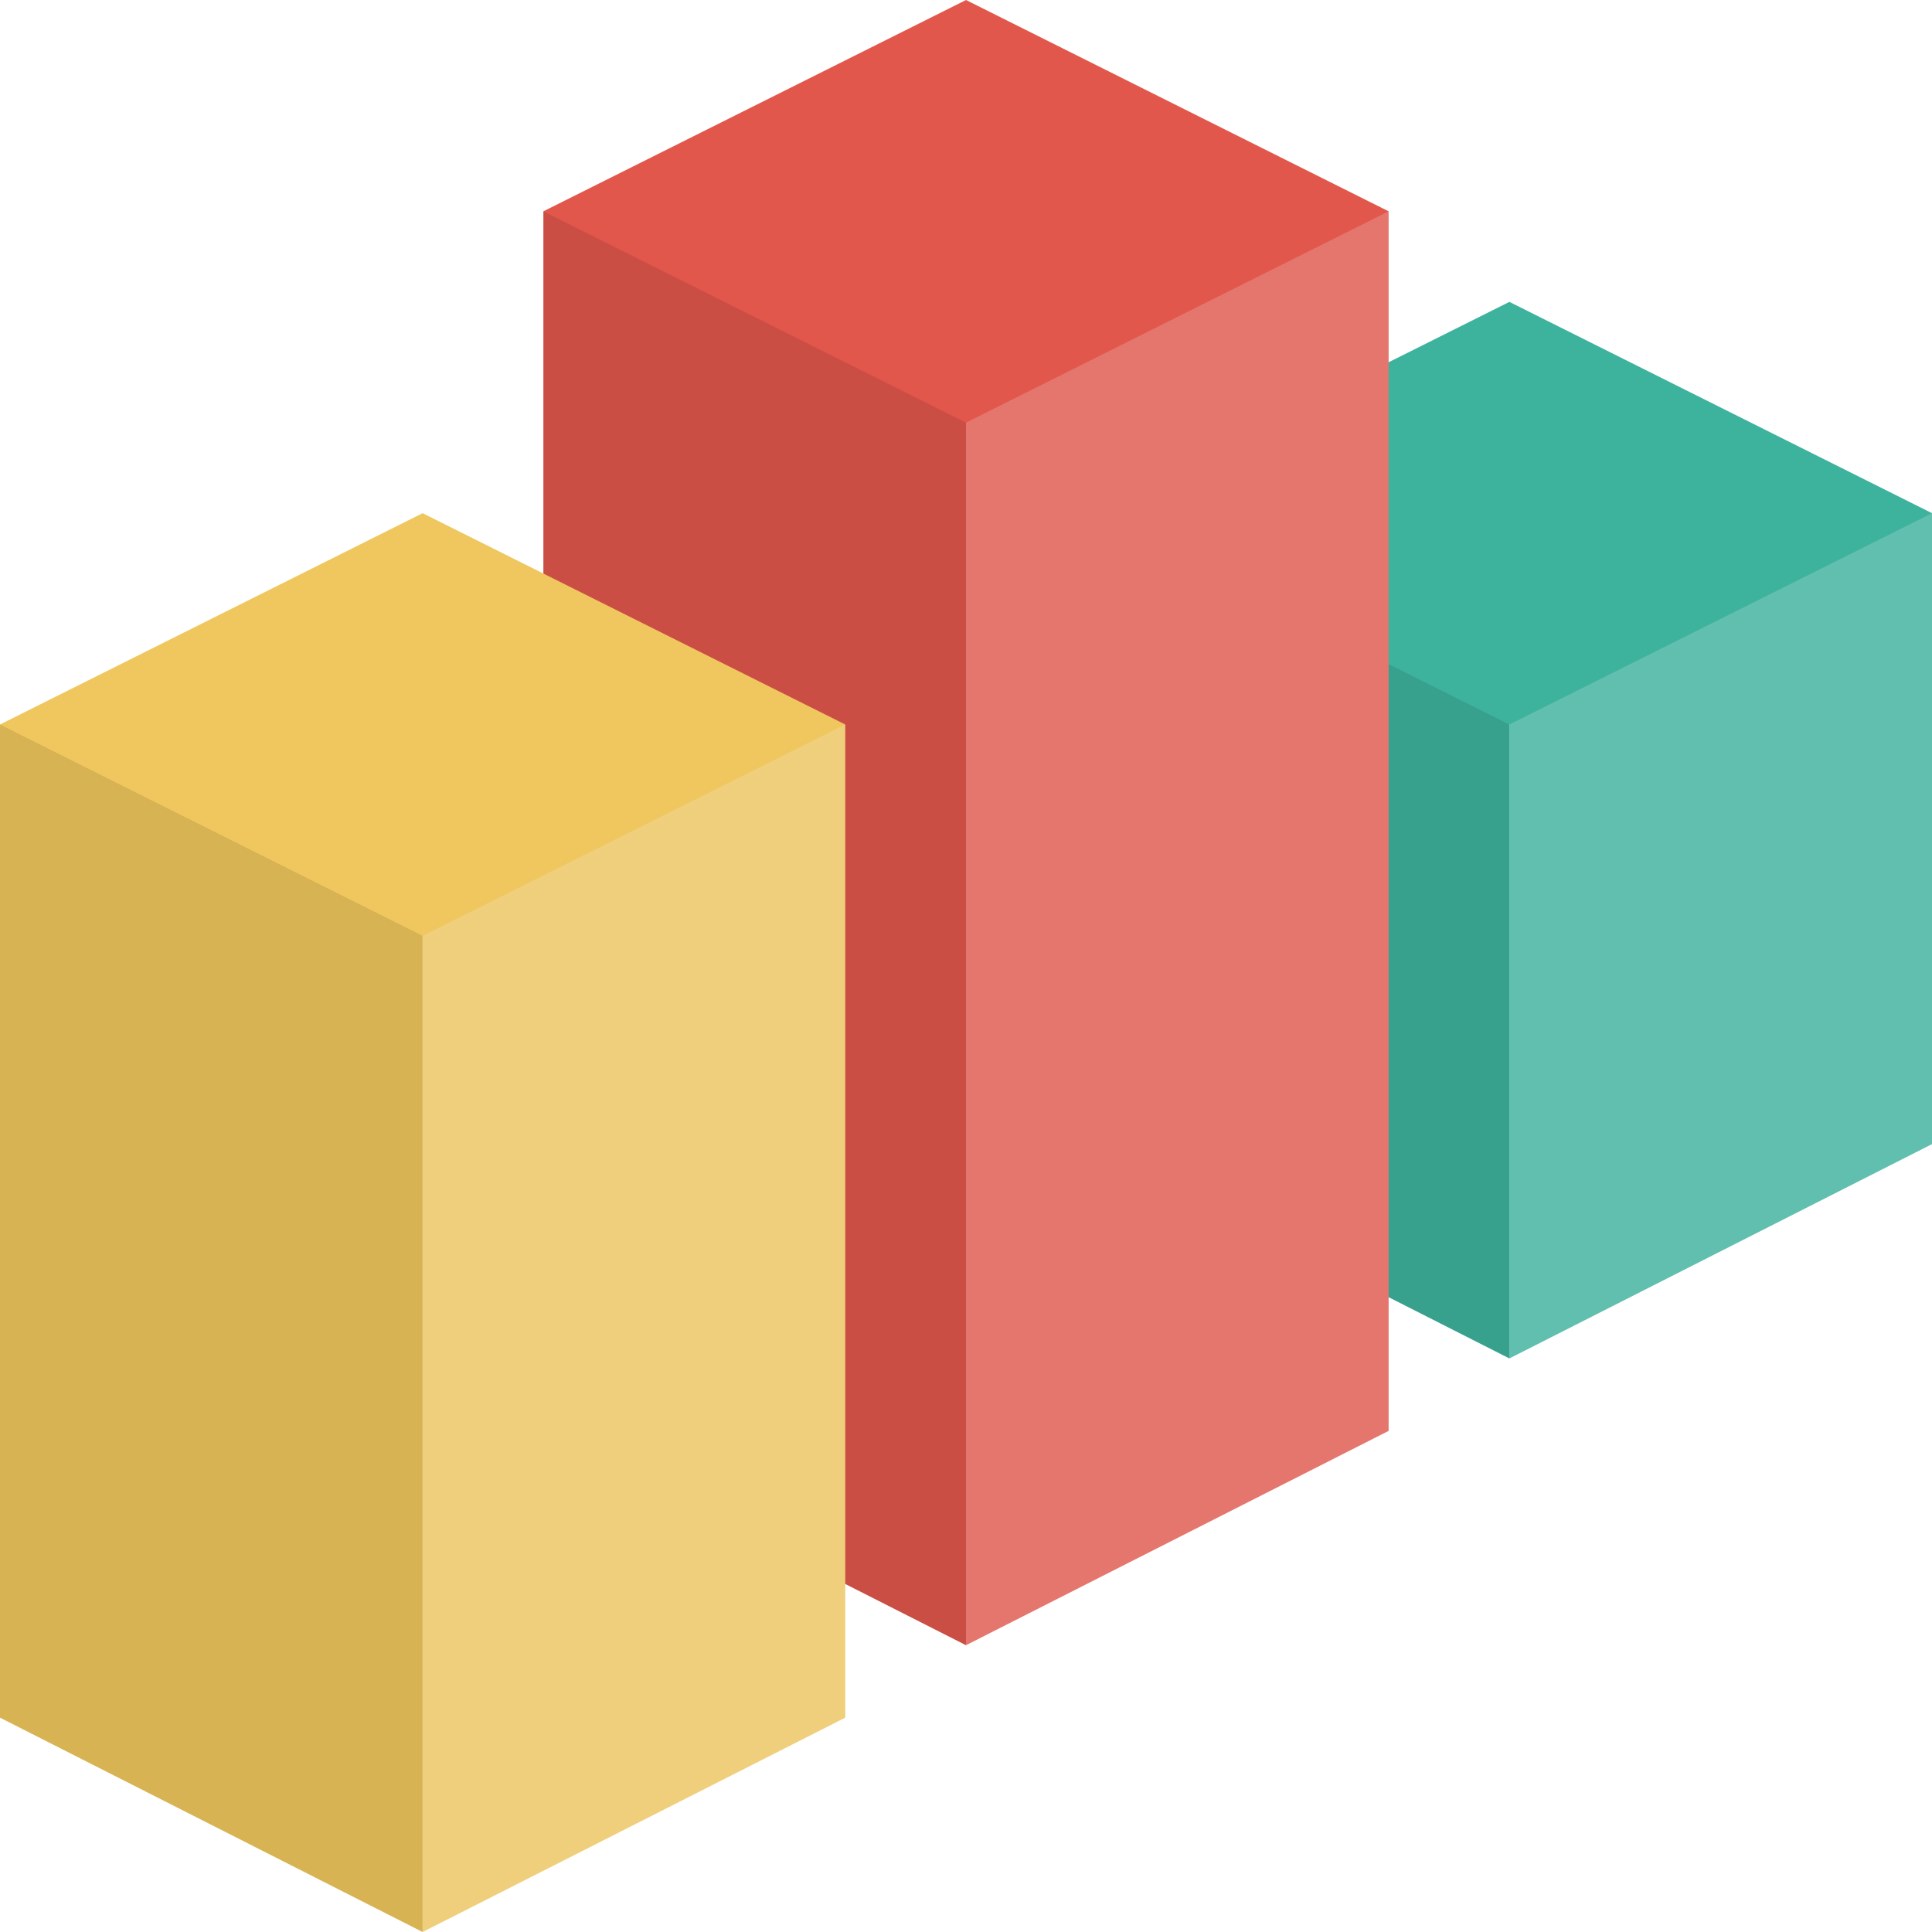
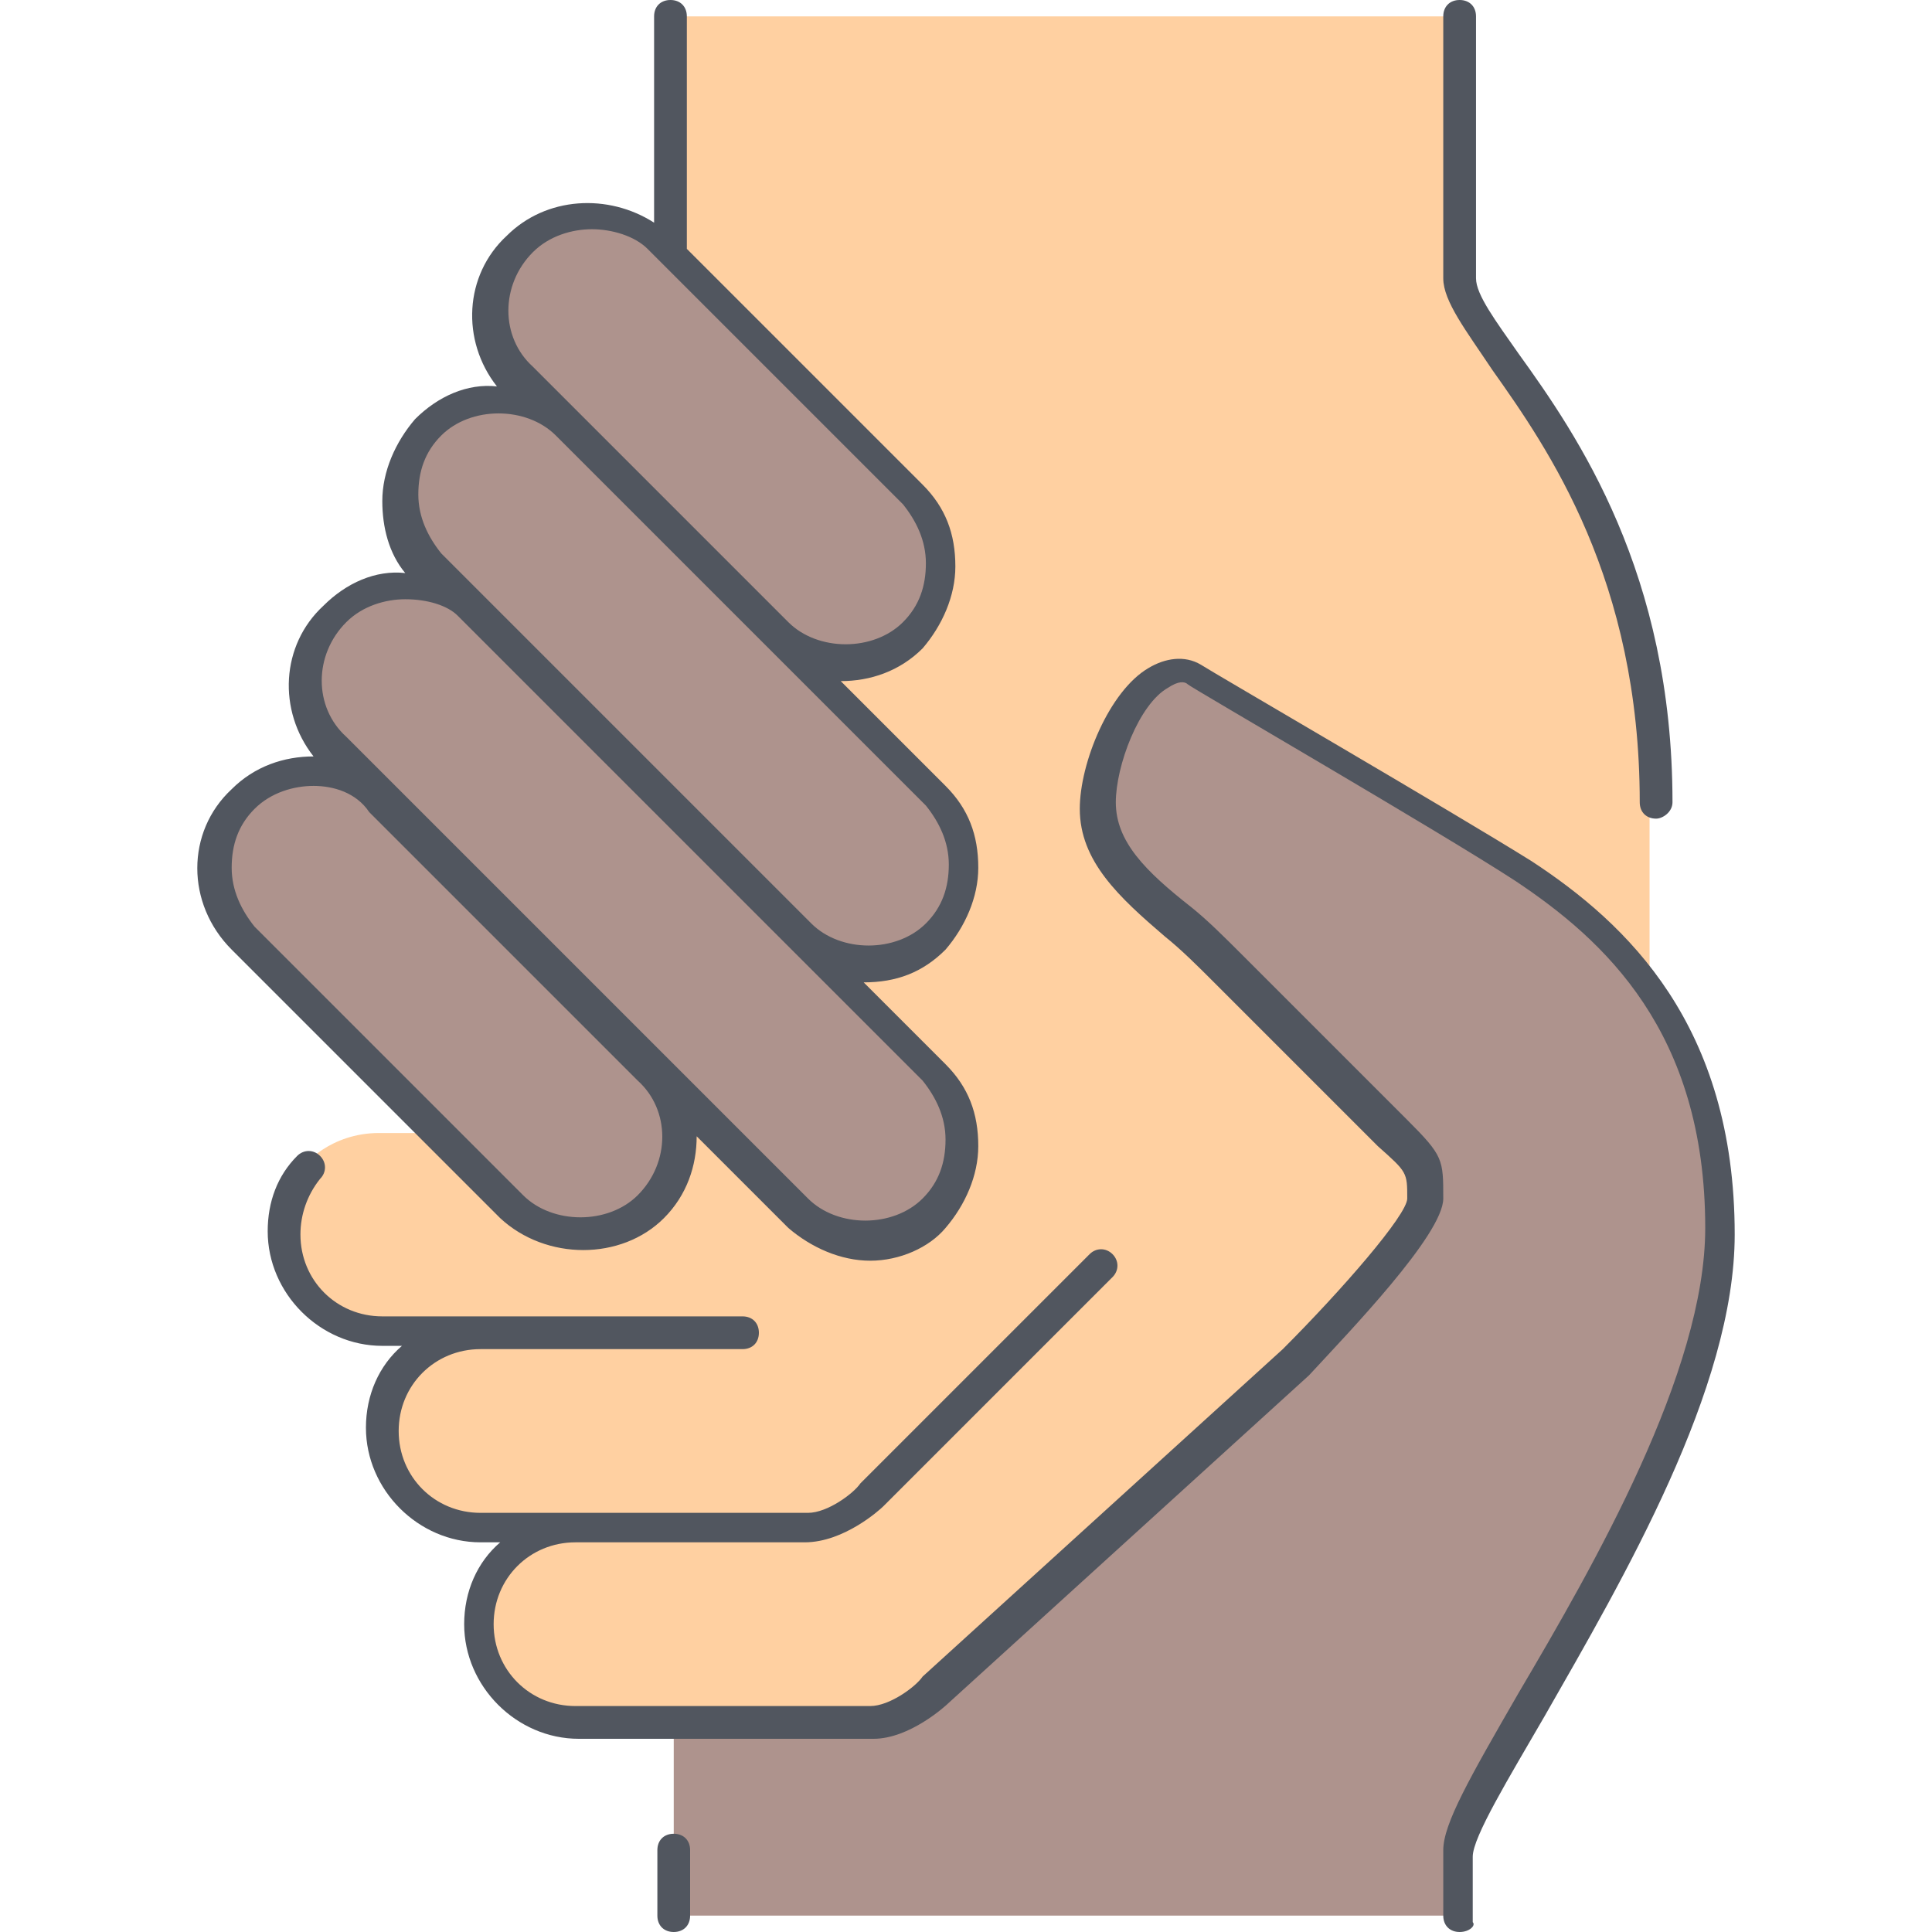
- <svg xmlns="http://www.w3.org/2000/svg" version="1.1" id="Layer_1" x="0px" y="0px" viewBox="0 0 504.123 504.123" style="enable-background:new 0 0 504.123 504.123;" xml:space="preserve">
-   <path style="fill:#61BFAF;" d="M504.123,133.908h-6.302l-103.975,49.625v170.929l110.277-55.926  C504.123,298.535,504.123,133.908,504.123,133.908z" />
-   <path style="fill:#37A18E;" d="M393.846,183.532l-103.975-49.625h-6.302v164.628l110.277,55.926V183.532z" />
-   <path style="fill:#3DB39E;" d="M283.569,133.908L393.846,78.77l110.277,55.138l-110.277,55.138L283.569,133.908z" />
-   <path style="fill:#E5766D;" d="M362.338,55.138h-6.302l-103.975,49.625v324.529l110.277-55.926V55.138z" />
-   <path style="fill:#CB4E44;" d="M252.062,104.763L148.086,55.138h-6.302v318.228l110.277,55.926  C252.062,429.292,252.062,104.763,252.062,104.763z" />
-   <path style="fill:#E2574C;" d="M141.785,55.138L252.062,0l110.277,55.138l-110.277,55.138L141.785,55.138z" />
-   <path style="fill:#EFCF7B;" d="M220.554,189.046h-6.302l-103.975,49.625v265.452l110.277-55.926V189.046z" />
-   <path style="fill:#D7B354;" d="M110.277,238.671L6.302,189.046H0v259.151l110.277,55.926V238.671z" />
-   <path style="fill:#EFC75E;" d="M0,189.046l110.277-55.138l110.277,55.138l-110.277,55.138L0,189.046z" />
+ <svg xmlns="http://www.w3.org/2000/svg" version="1.1" id="Layer_1" x="0px" y="0px" viewBox="0 0 503.467 503.467" style="enable-background:new 0 0 503.467 503.467;" xml:space="preserve">
+   <g transform="translate(7 1)">
+     <g>
+       <path style="fill:#AE938D;" d="M237.693,207.213c10.24,10.24,10.24,26.453,0,35.84c-10.24,10.24-26.453,10.24-35.84,0    l-84.48-84.48l-11.947-11.947c-10.24-10.24-10.24-26.453,0-35.84c10.24-10.24,26.453-10.24,35.84,0L195.88,165.4L237.693,207.213z    " />
+       <path style="fill:#AE938D;" d="M231.72,128.707c10.24,10.24,10.24,26.453,0,35.84c-10.24,10.24-26.453,10.24-35.84,0    l-54.613-54.613L129.32,97.987c-10.24-10.24-10.24-26.453,0-35.84c10.24-10.24,26.453-10.24,36.693,0l3.413,3.413L231.72,128.707z    " />
+       <path style="fill:#AE938D;" d="M237.693,278.893c10.24,10.24,10.24,26.453,0,36.693c-10.24,10.24-26.453,10.24-35.84,0l-38.4-38.4    L93.48,207.213l-11.947-11.947c-10.24-10.24-10.24-26.453,0-36.693c10.24-10.24,26.453-10.24,35.84,0l84.48,84.48L237.693,278.893    z" />
+       <path style="fill:#AE938D;" d="M421.16,253.293c11.947,15.36,20.48,36.693,20.48,65.707c0,59.733-68.267,145.067-68.267,162.133    V498.2h-204.8V447h51.2c8.533,0,17.067-8.533,17.067-8.533l93.867-85.333c0,0,34.133-34.133,34.133-42.667    c0-8.533,0-8.533-8.533-17.067l-42.667-42.667c-17.067-17.067-34.133-25.6-34.133-42.667c0-13.653,12.8-40.96,25.6-34.133    c0,0,64.853,37.547,85.333,51.2C401.533,232.813,412.627,241.347,421.16,253.293" />
+       <path style="fill:#AE938D;" d="M162.6,276.333c10.24,10.24,10.24,26.453,0,35.84c-10.24,10.24-26.453,10.24-35.84,0l-20.48-20.48    L56.786,242.2c-10.24-10.24-10.24-26.453,0-35.84c10.24-10.24,26.453-10.24,35.84,0L162.6,276.333z" />
+     </g>
+     <path style="fill:#FFD0A1;" d="M162.6,276.333l38.4,38.4c10.24,10.24,26.453,10.24,35.84,0c10.24-10.24,10.24-26.453,0-36.693   L201,242.2c10.24,10.24,26.453,10.24,35.84,0c10.24-10.24,10.24-26.453,0-35.84l-42.667-42.667c10.24,10.24,26.453,10.24,35.84,0   c10.24-10.24,10.24-26.453,0-35.84l-63.147-63.147V3.267h204.8v68.267c0,17.067,51.2,51.2,51.2,136.533v43.52l-2.56,2.56   c-9.387-11.947-20.48-21.333-30.72-28.16c-20.48-13.653-85.333-51.2-85.333-51.2c-12.8-6.827-25.6,20.48-25.6,34.133   c0,17.067,17.067,25.6,34.133,42.667l42.667,42.667c8.533,8.533,8.533,8.533,8.533,17.067s-34.133,42.667-34.133,42.667   l-93.867,85.333c0,0-8.533,8.533-17.067,8.533h-51.2h-25.6c-14.507,0-25.6-11.093-25.6-25.6s11.093-25.6,25.6-25.6h-25.6   c-14.507,0-25.6-11.093-25.6-25.6s11.093-25.6,25.6-25.6h-25.6c-14.507,0-25.6-11.093-25.6-25.6c0-6.827,2.56-12.8,6.827-17.067   c0,0,6.827-8.533,19.627-8.533h13.653l0.853-0.853l20.48,20.48c10.24,10.24,26.453,10.24,35.84,0   C172.84,302.787,172.84,286.573,162.6,276.333" />
+   </g>
+   <path style="fill:#51565F;" d="M380.373,503.467c-2.56,0-4.267-1.707-4.267-4.267v-17.067c0-6.827,6.827-18.773,19.627-40.96  c19.627-33.28,48.64-83.627,48.64-121.173c0-51.2-26.453-75.093-49.493-90.453c-19.627-12.8-84.48-50.347-85.333-51.2  c-0.853-0.853-2.56-0.853-5.12,0.853c-7.68,4.267-13.653,20.48-13.653,29.867c0,10.24,7.68,17.92,19.627,27.307  c4.267,3.413,8.533,7.68,13.653,12.8l42.667,42.667c9.387,9.387,9.387,10.24,9.387,20.48c0,9.387-24.747,34.987-34.987,46.08  l-93.867,85.333c-0.853,0.853-10.24,9.387-19.627,9.387h-76.8c-16.213,0-29.867-13.653-29.867-29.867  c0-8.533,3.413-16.213,9.387-21.333h-5.12c-16.213,0-29.867-13.653-29.867-29.867c0-8.533,3.413-16.213,9.387-21.333h-5.12  c-16.213,0-29.867-13.653-29.867-29.867c0-7.68,2.56-14.507,7.68-19.627c1.707-1.707,4.267-1.707,5.973,0  c1.707,1.707,1.707,4.267,0,5.973c-3.413,4.267-5.12,9.387-5.12,14.507c0,11.947,9.387,21.333,21.333,21.333h93.867  c2.56,0,4.267,1.707,4.267,4.267c0,2.56-1.707,4.267-4.267,4.267h-68.267c-11.947,0-21.333,9.387-21.333,21.333  c0,11.947,9.387,21.333,21.333,21.333h85.333c5.12,0,11.947-5.12,13.653-7.68l59.733-59.733c1.707-1.707,4.267-1.707,5.973,0  c1.707,1.707,1.707,4.267,0,5.973l-59.733,59.733c-0.853,0.853-10.24,9.387-20.48,9.387h-59.733  c-11.947,0-21.333,9.387-21.333,21.333c0,11.947,9.387,21.333,21.333,21.333h76.8c5.12,0,11.947-5.12,13.653-7.68l93.867-85.333  c15.36-15.36,32.427-34.987,32.427-39.253c0-6.827,0-6.827-7.68-13.653l-42.667-42.667c-4.267-4.267-8.533-8.533-12.8-11.947  c-11.947-10.24-22.187-19.627-22.187-33.28c0-11.947,7.68-30.72,17.92-36.693c4.267-2.56,9.387-3.413,13.653-0.853  c2.56,1.707,65.707,38.4,86.187,51.2c24.747,16.213,52.907,42.667,52.907,97.28c0,40.107-29.013,89.6-49.493,125.44  c-9.387,16.213-18.773,31.573-18.773,36.693v17.067C384.64,501.76,382.933,503.467,380.373,503.467z M175.573,503.467  c-2.56,0-4.267-1.707-4.267-4.267v-17.067c0-2.56,1.707-4.267,4.267-4.267c2.56,0,4.267,1.707,4.267,4.267V499.2  C179.84,501.76,178.133,503.467,175.573,503.467z M226.773,328.533c-7.68,0-15.36-3.413-21.333-8.533l-23.893-23.893  c0,7.68-2.56,15.36-8.533,21.333c-11.093,11.093-30.72,11.093-42.667,0l-69.973-69.973c-11.947-11.947-11.947-30.72,0-41.813  c5.973-5.973,13.653-8.533,21.333-8.533c-9.387-11.947-8.533-29.013,2.56-39.253c5.973-5.973,13.653-9.387,21.333-8.533  c-4.267-5.12-5.973-11.947-5.973-18.773c0-7.68,3.413-15.36,8.533-21.333c5.973-5.973,13.653-9.387,21.333-8.533  c-9.387-11.947-8.533-29.013,2.56-39.253c10.24-10.24,26.453-11.093,38.4-3.413V4.267c0-2.56,1.707-4.267,4.267-4.267  s4.267,1.707,4.267,4.267v60.587l61.44,61.44c5.973,5.973,8.533,12.8,8.533,21.333c0,7.68-3.413,15.36-8.533,21.333  c-5.973,5.973-13.653,8.533-21.333,8.533L246.4,204.8c5.973,5.973,8.533,12.8,8.533,21.333c0,7.68-3.413,15.36-8.533,21.333  c-5.973,5.973-12.8,8.533-21.333,8.533l21.333,21.333c5.973,5.973,8.533,12.8,8.533,21.333c0,7.68-3.413,15.36-8.533,21.333l0,0l0,0  l0,0C242.133,325.12,234.453,328.533,226.773,328.533z M105.6,156.16c-5.12,0-11.093,1.707-15.36,5.973  c-8.533,8.533-8.533,22.187,0,29.867l120.32,120.32c7.68,7.68,22.187,7.68,29.867,0l0,0c4.267-4.267,5.973-9.387,5.973-15.36  s-2.56-11.093-5.973-15.36L119.253,160.427C116.693,157.867,111.573,156.16,105.6,156.16z M81.707,204.8  c-5.12,0-11.093,1.707-15.36,5.973c-4.267,4.267-5.973,9.387-5.973,15.36c0,5.973,2.56,11.093,5.973,15.36l69.973,69.973  c7.68,7.68,22.187,7.68,29.867,0c8.533-8.533,8.533-22.187,0-29.867l-69.973-69.973C92.8,206.507,86.827,204.8,81.707,204.8z   M187.52,216.747l23.893,23.893c7.68,7.68,22.187,7.68,29.867,0c4.267-4.267,5.973-9.387,5.973-15.36  c0-5.973-2.56-11.093-5.973-15.36l0,0l-96.427-96.427c-7.68-7.68-22.187-7.68-29.867,0c-4.267,4.267-5.973,9.387-5.973,15.36  s2.56,11.093,5.973,15.36l11.947,11.947l0,0L187.52,216.747z M154.24,59.733c-5.12,0-11.093,1.707-15.36,5.973  c-8.533,8.533-8.533,22.187,0,29.867l66.56,66.56c7.68,7.68,22.187,7.68,29.867,0c4.267-4.267,5.973-9.387,5.973-15.36  c0-5.973-2.56-11.093-5.973-15.36l0,0l-66.56-66.56C165.333,61.44,159.36,59.733,154.24,59.733z M431.573,213.333  c-2.56,0-4.267-1.707-4.267-4.267c0-58.027-23.893-92.16-38.4-112.64c-6.827-10.24-12.8-17.92-12.8-23.893V4.267  c0-2.56,1.707-4.267,4.267-4.267s4.267,1.707,4.267,4.267v68.267c0,4.267,5.12,11.093,11.093,19.627  c15.36,21.333,40.107,57.173,40.107,116.907C435.84,211.627,433.28,213.333,431.573,213.333z" />
  <g>
</g>
  <g>
</g>
  <g>
</g>
  <g>
</g>
  <g>
</g>
  <g>
</g>
  <g>
</g>
  <g>
</g>
  <g>
</g>
  <g>
</g>
  <g>
</g>
  <g>
</g>
  <g>
</g>
  <g>
</g>
  <g>
</g>
</svg>
